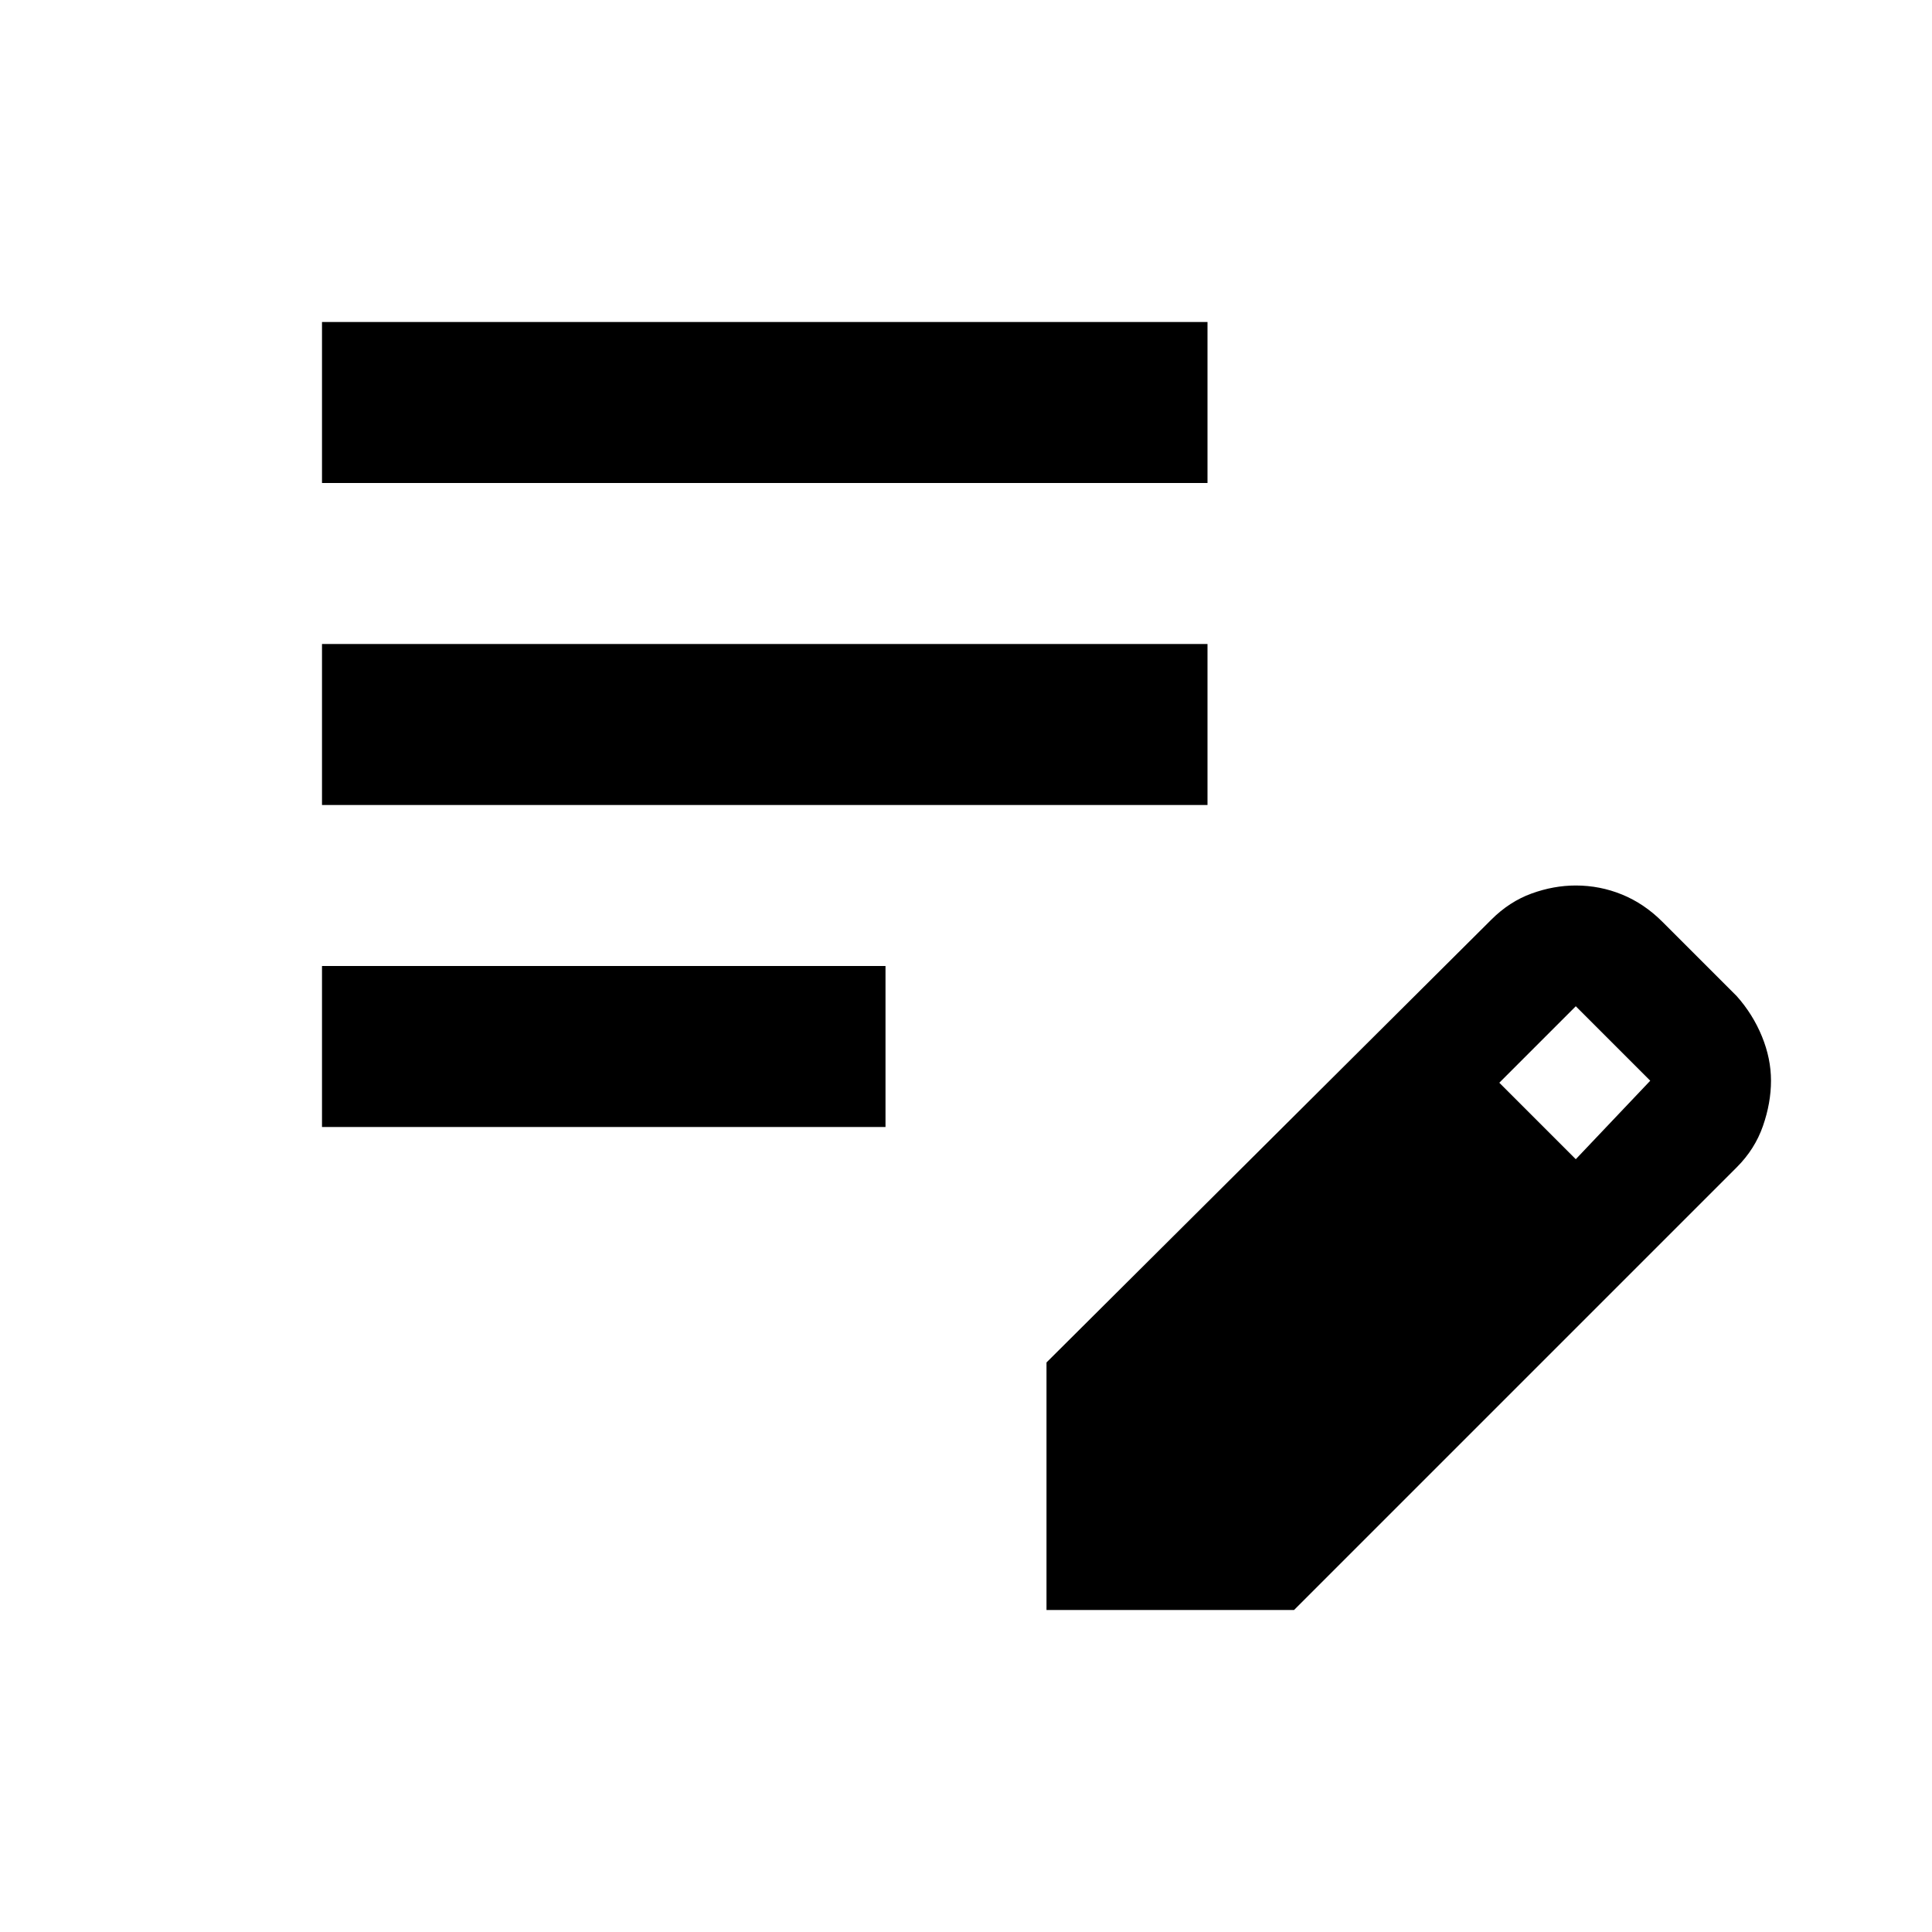
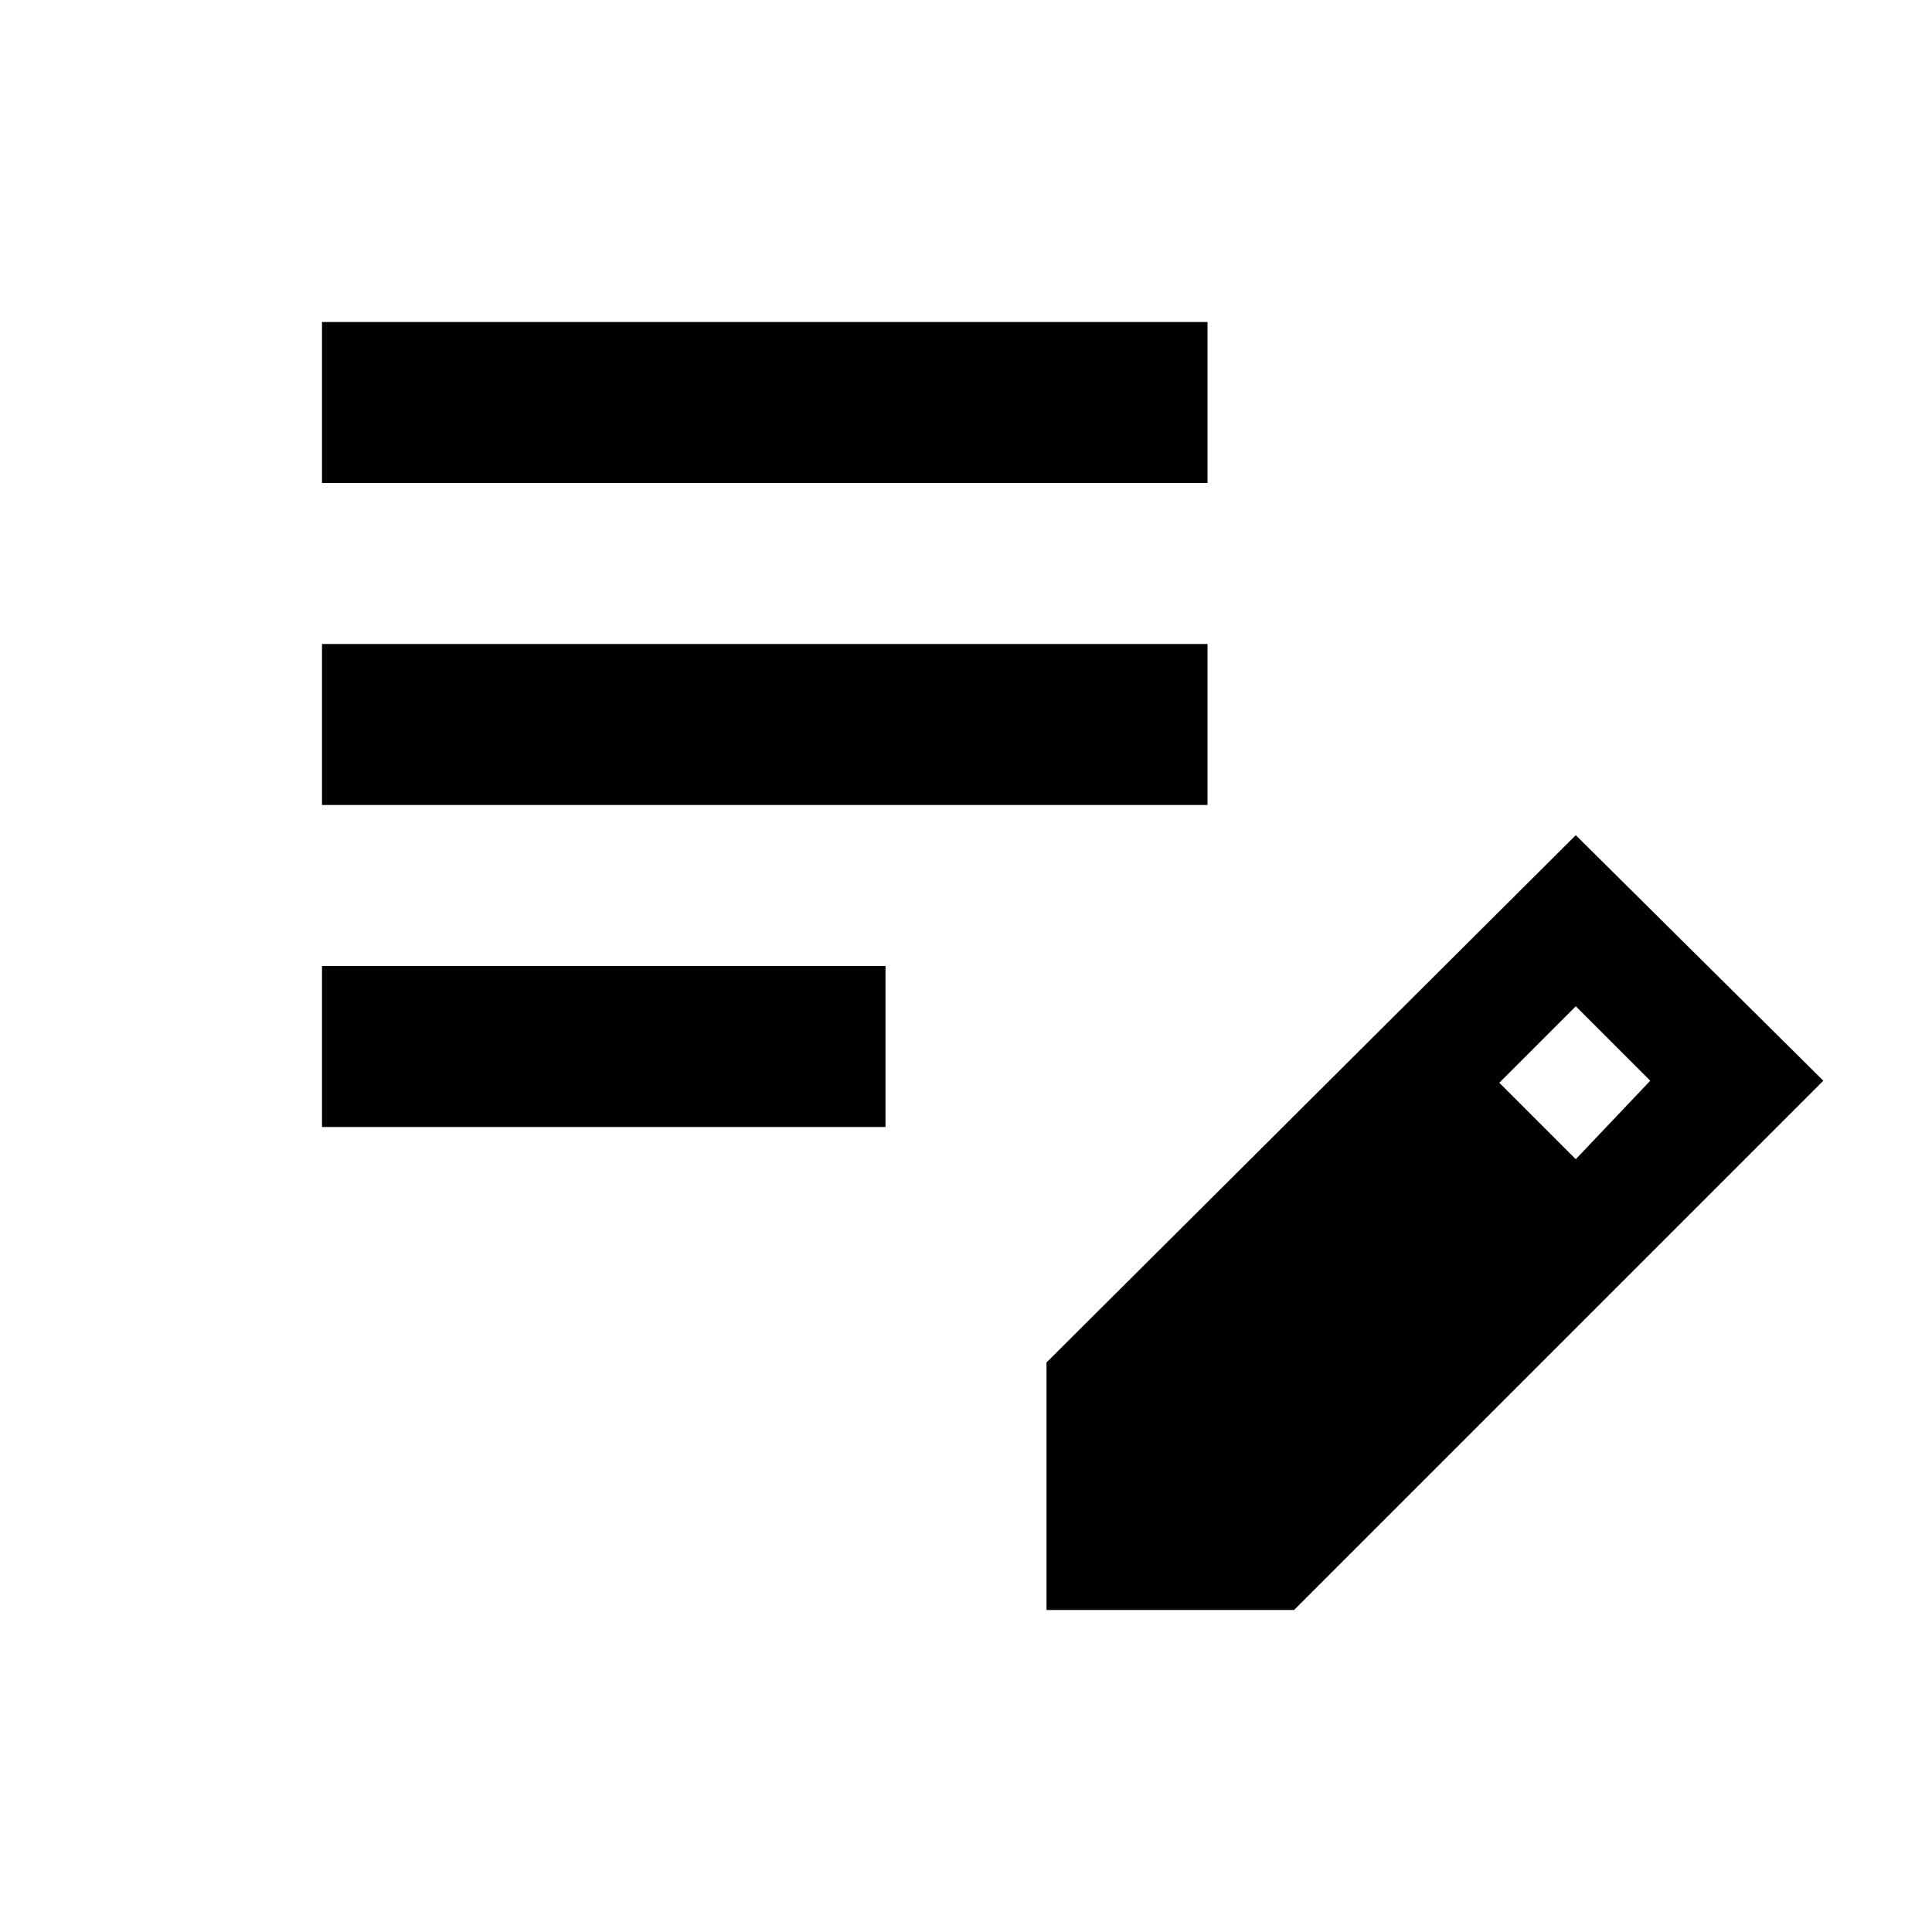
<svg xmlns="http://www.w3.org/2000/svg" height="24" viewBox="0 -960 960 960" width="24">
-   <path d="M160-400v-80h280v80H160Zm0-160v-80h440v80H160Zm0-160v-80h440v80H160Zm360 560v-123l221-220q9-9 20-13t22-4q12 0 23 4.5t20 13.5l37 37q8 9 12.5 20t4.5 22q0 11-4 22.5T863-380L643-160H520Zm263-224 37-39-37-37-38 38 38 38Z" />
+   <path d="M160-400v-80h280v80H160Zm0-160v-80h440v80H160Zm0-160v-80h440v80H160Zm360 560v-123l263-262 123 122-263 263H520Zm263-224 37-39-37-37-38 38 38 38Z" />
</svg>
